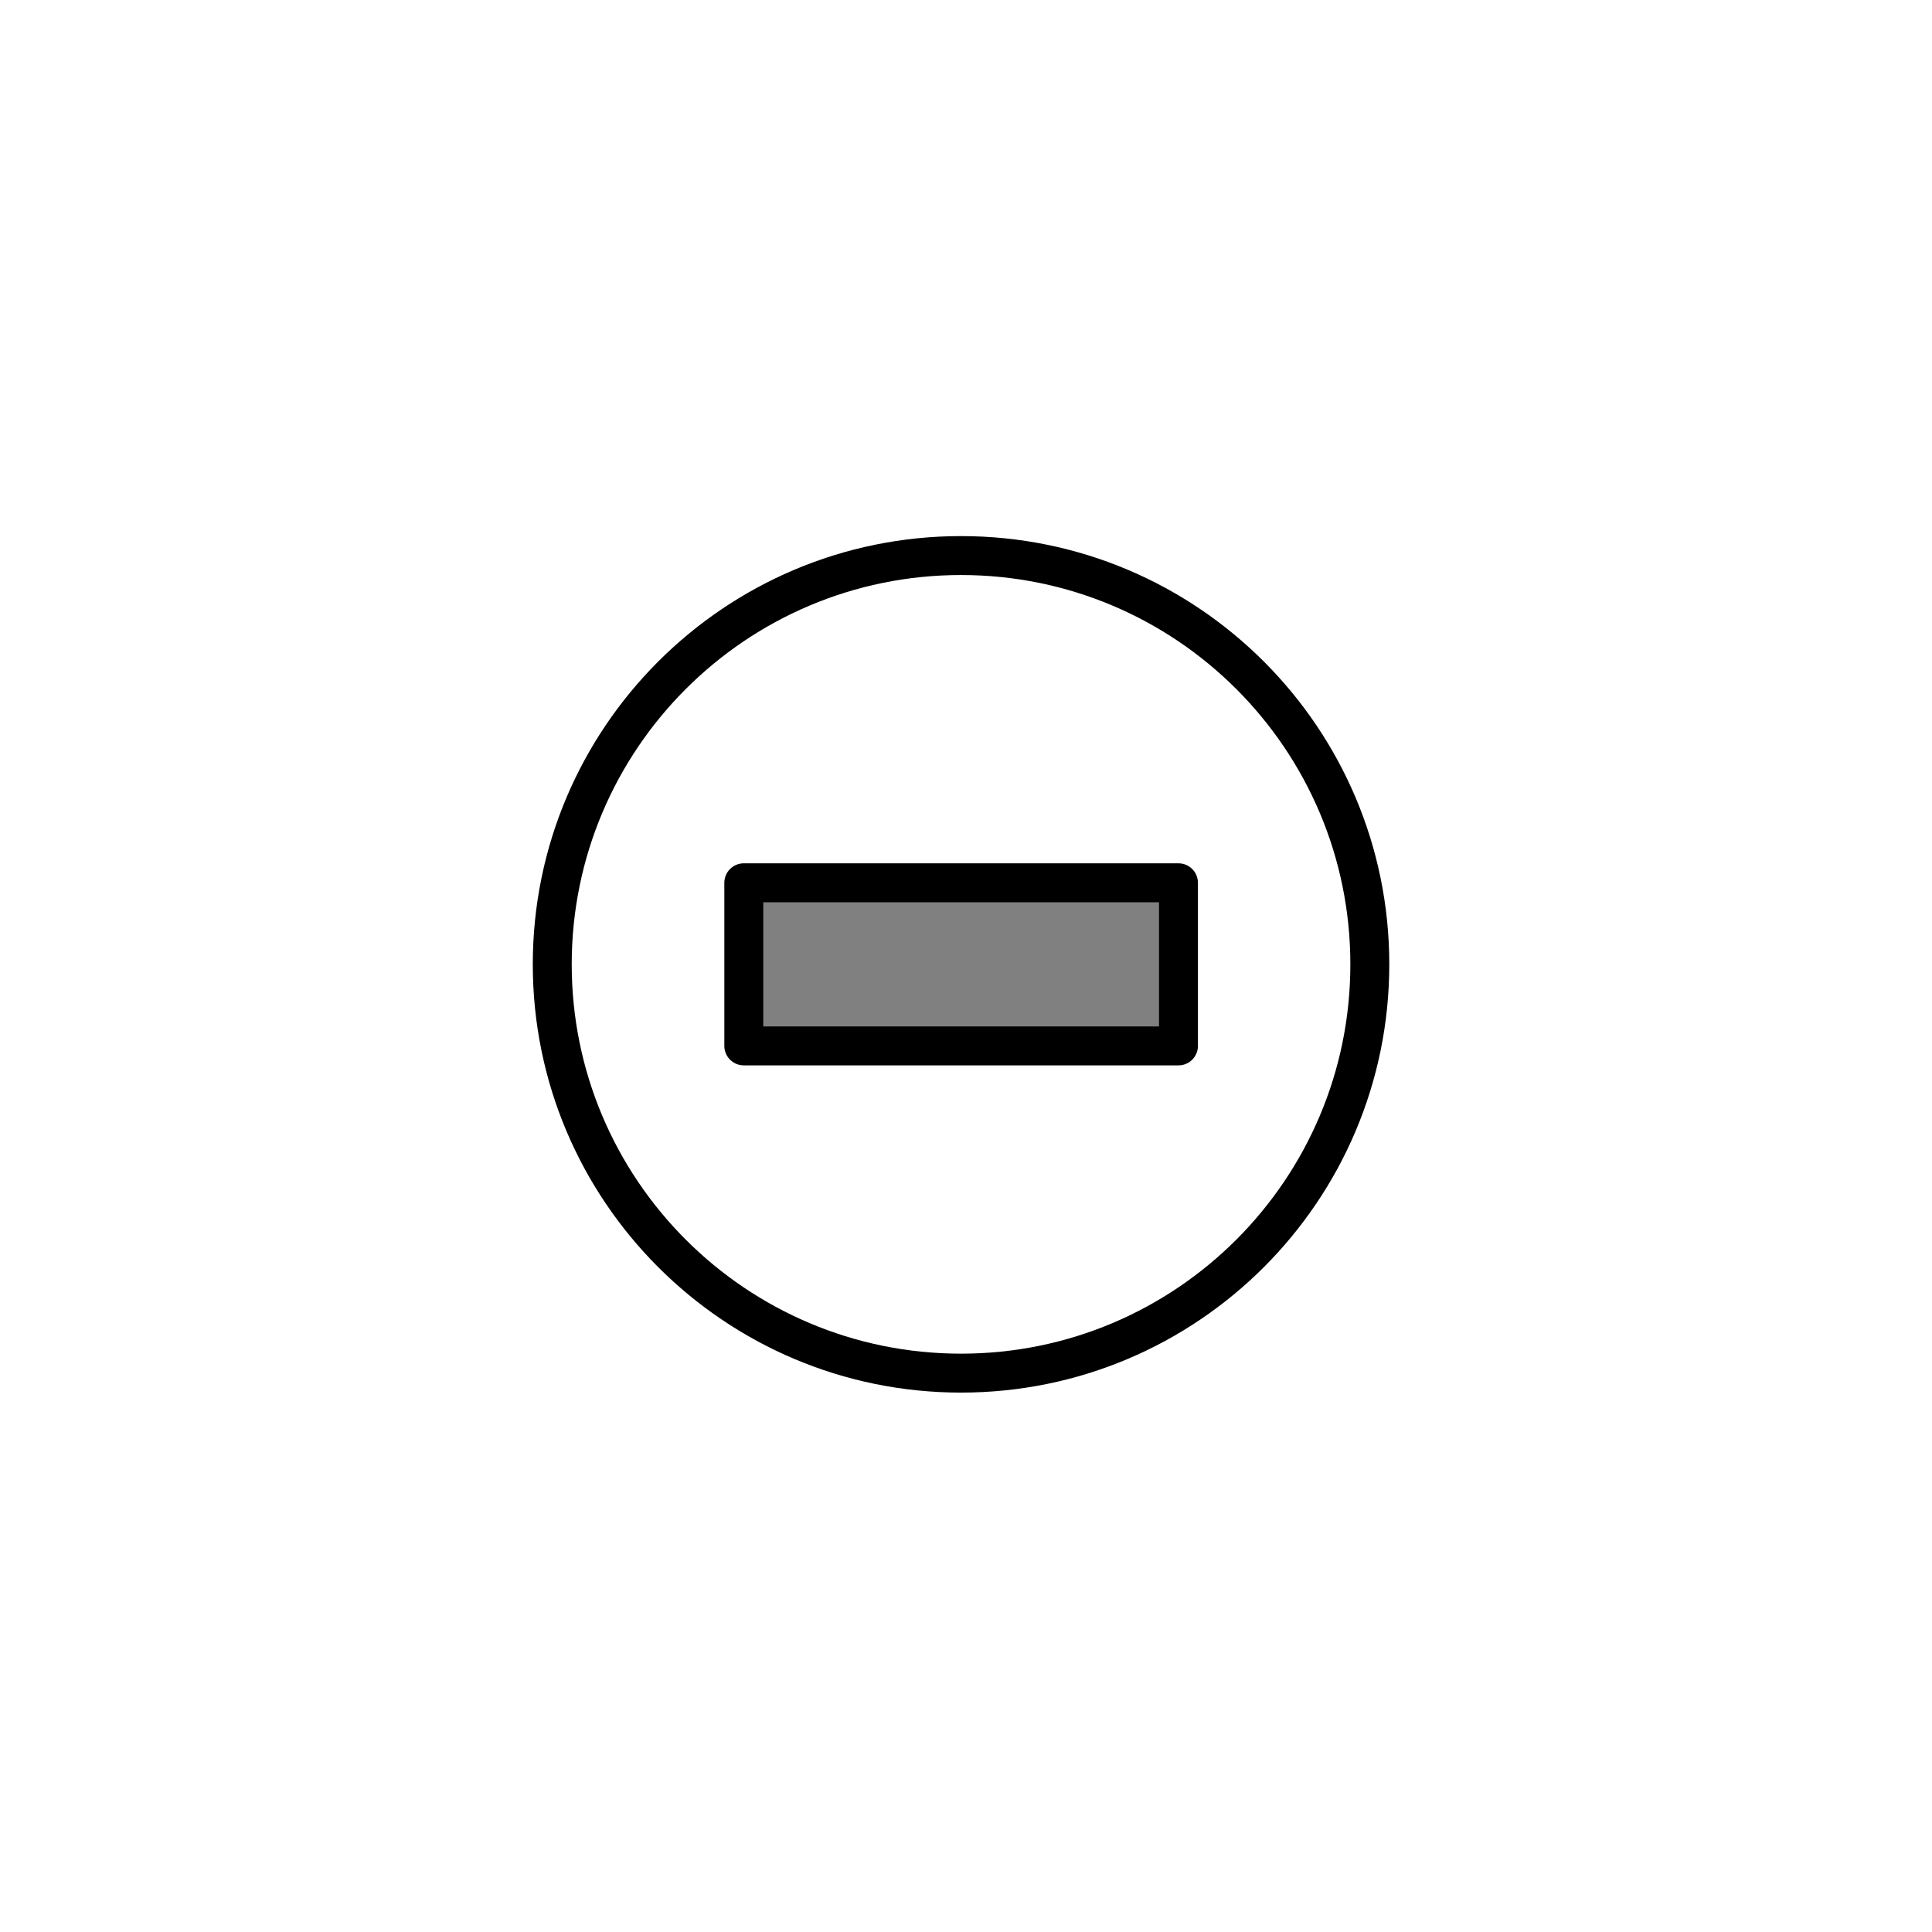
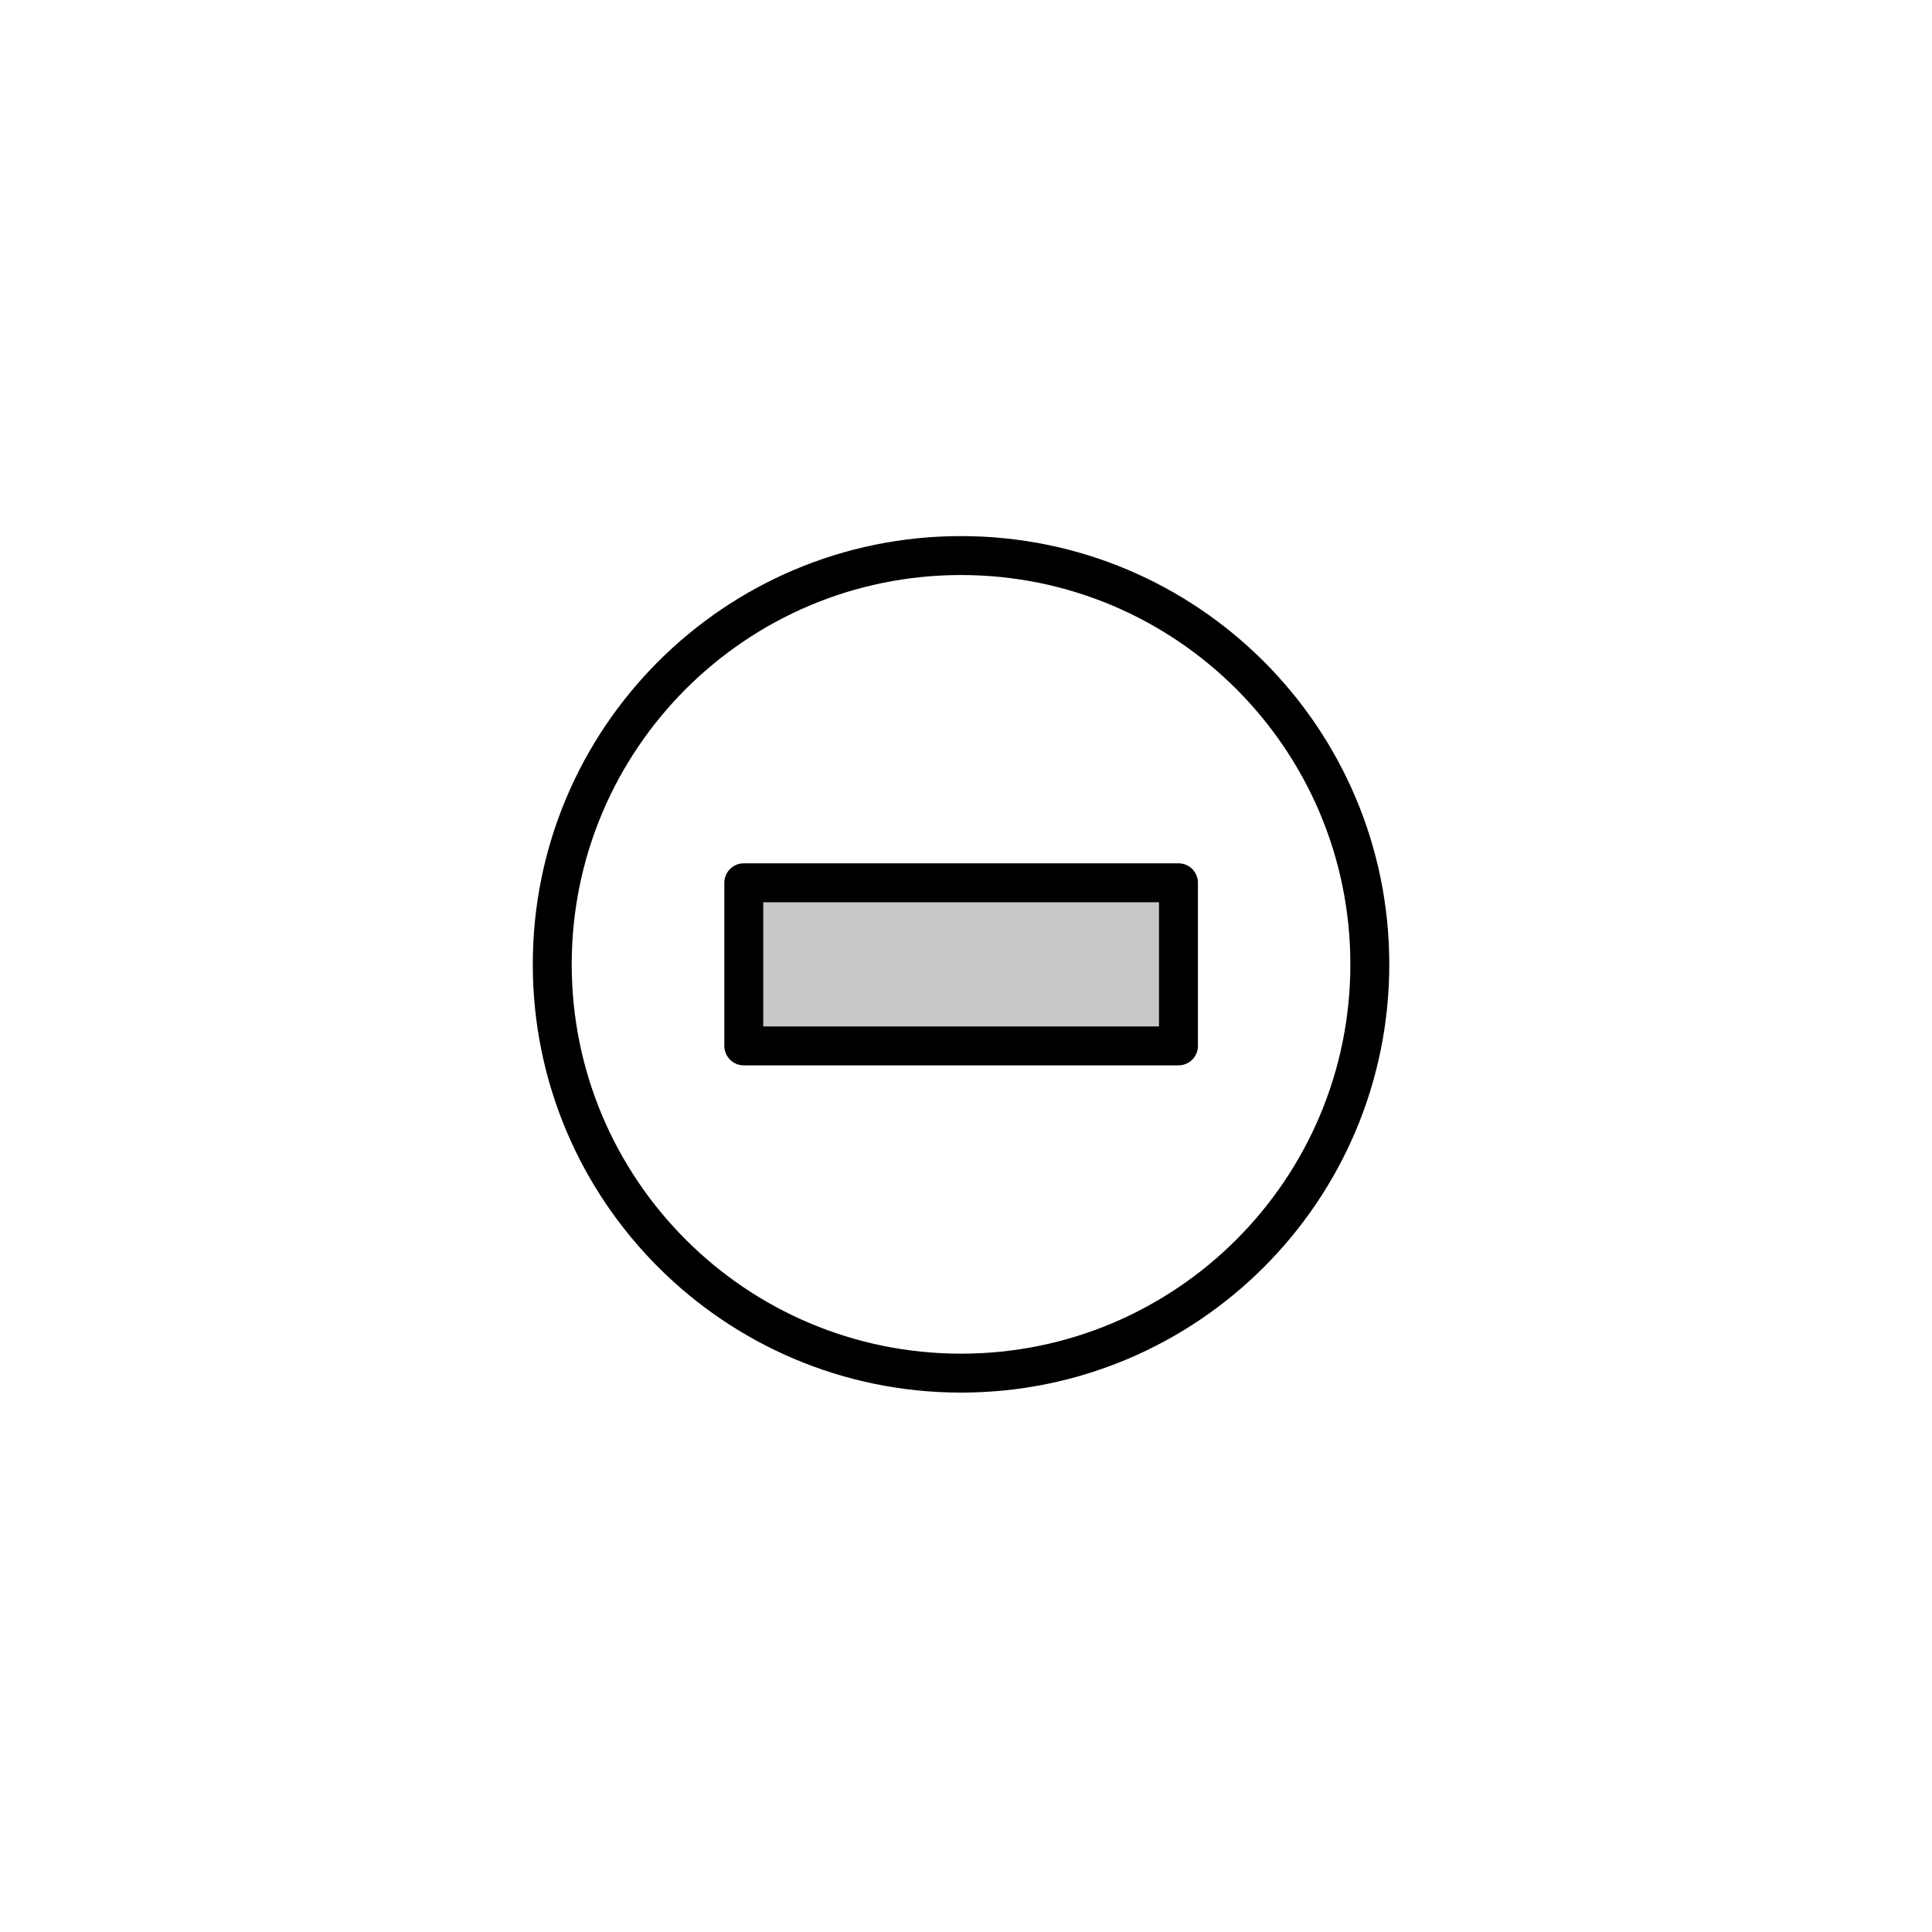
<svg xmlns="http://www.w3.org/2000/svg" class="triumph-svg-icon" width="1.38in" height="1.38in" viewBox="0 0 99.25 99.25">
  <defs>
    <style>
-       .cls-1 {
+       .secondary {
        fill: #000000;
      }

-       .cls-2 {
-         fill: #808080;
+       .primary {
+         fill: #c8c9c7;
      }
    </style>
  </defs>
  <g>
-     <path class="cls-1" d="M49.37,71.54a22,22,0,1,1,22-22A22,22,0,0,1,49.37,71.54Zm0-42a20,20,0,1,0,20,20A20,20,0,0,0,49.37,29.54Z" />
+     <path class="secondary" d="M49.37,71.54a22,22,0,1,1,22-22A22,22,0,0,1,49.37,71.54Zm0-42a20,20,0,1,0,20,20A20,20,0,0,0,49.37,29.54Z" />
    <g>
-       <rect class="cls-2" x="38.21" y="45.35" width="22.33" height="8.37" />
-       <path class="cls-1" d="M60.54,54.73H38.21a1,1,0,0,1-1-1V45.35a1,1,0,0,1,1-1H60.54a1,1,0,0,1,1,1v8.38A1,1,0,0,1,60.54,54.73Zm-21.33-2H59.54V46.35H39.21Z" />
+       <rect class="primary" x="38.21" y="45.35" width="22.33" height="8.37" />
+       <path class="secondary" d="M60.54,54.73H38.21a1,1,0,0,1-1-1V45.35a1,1,0,0,1,1-1H60.54a1,1,0,0,1,1,1v8.38A1,1,0,0,1,60.54,54.73Zm-21.33-2H59.54V46.35H39.21Z" />
    </g>
  </g>
</svg>
